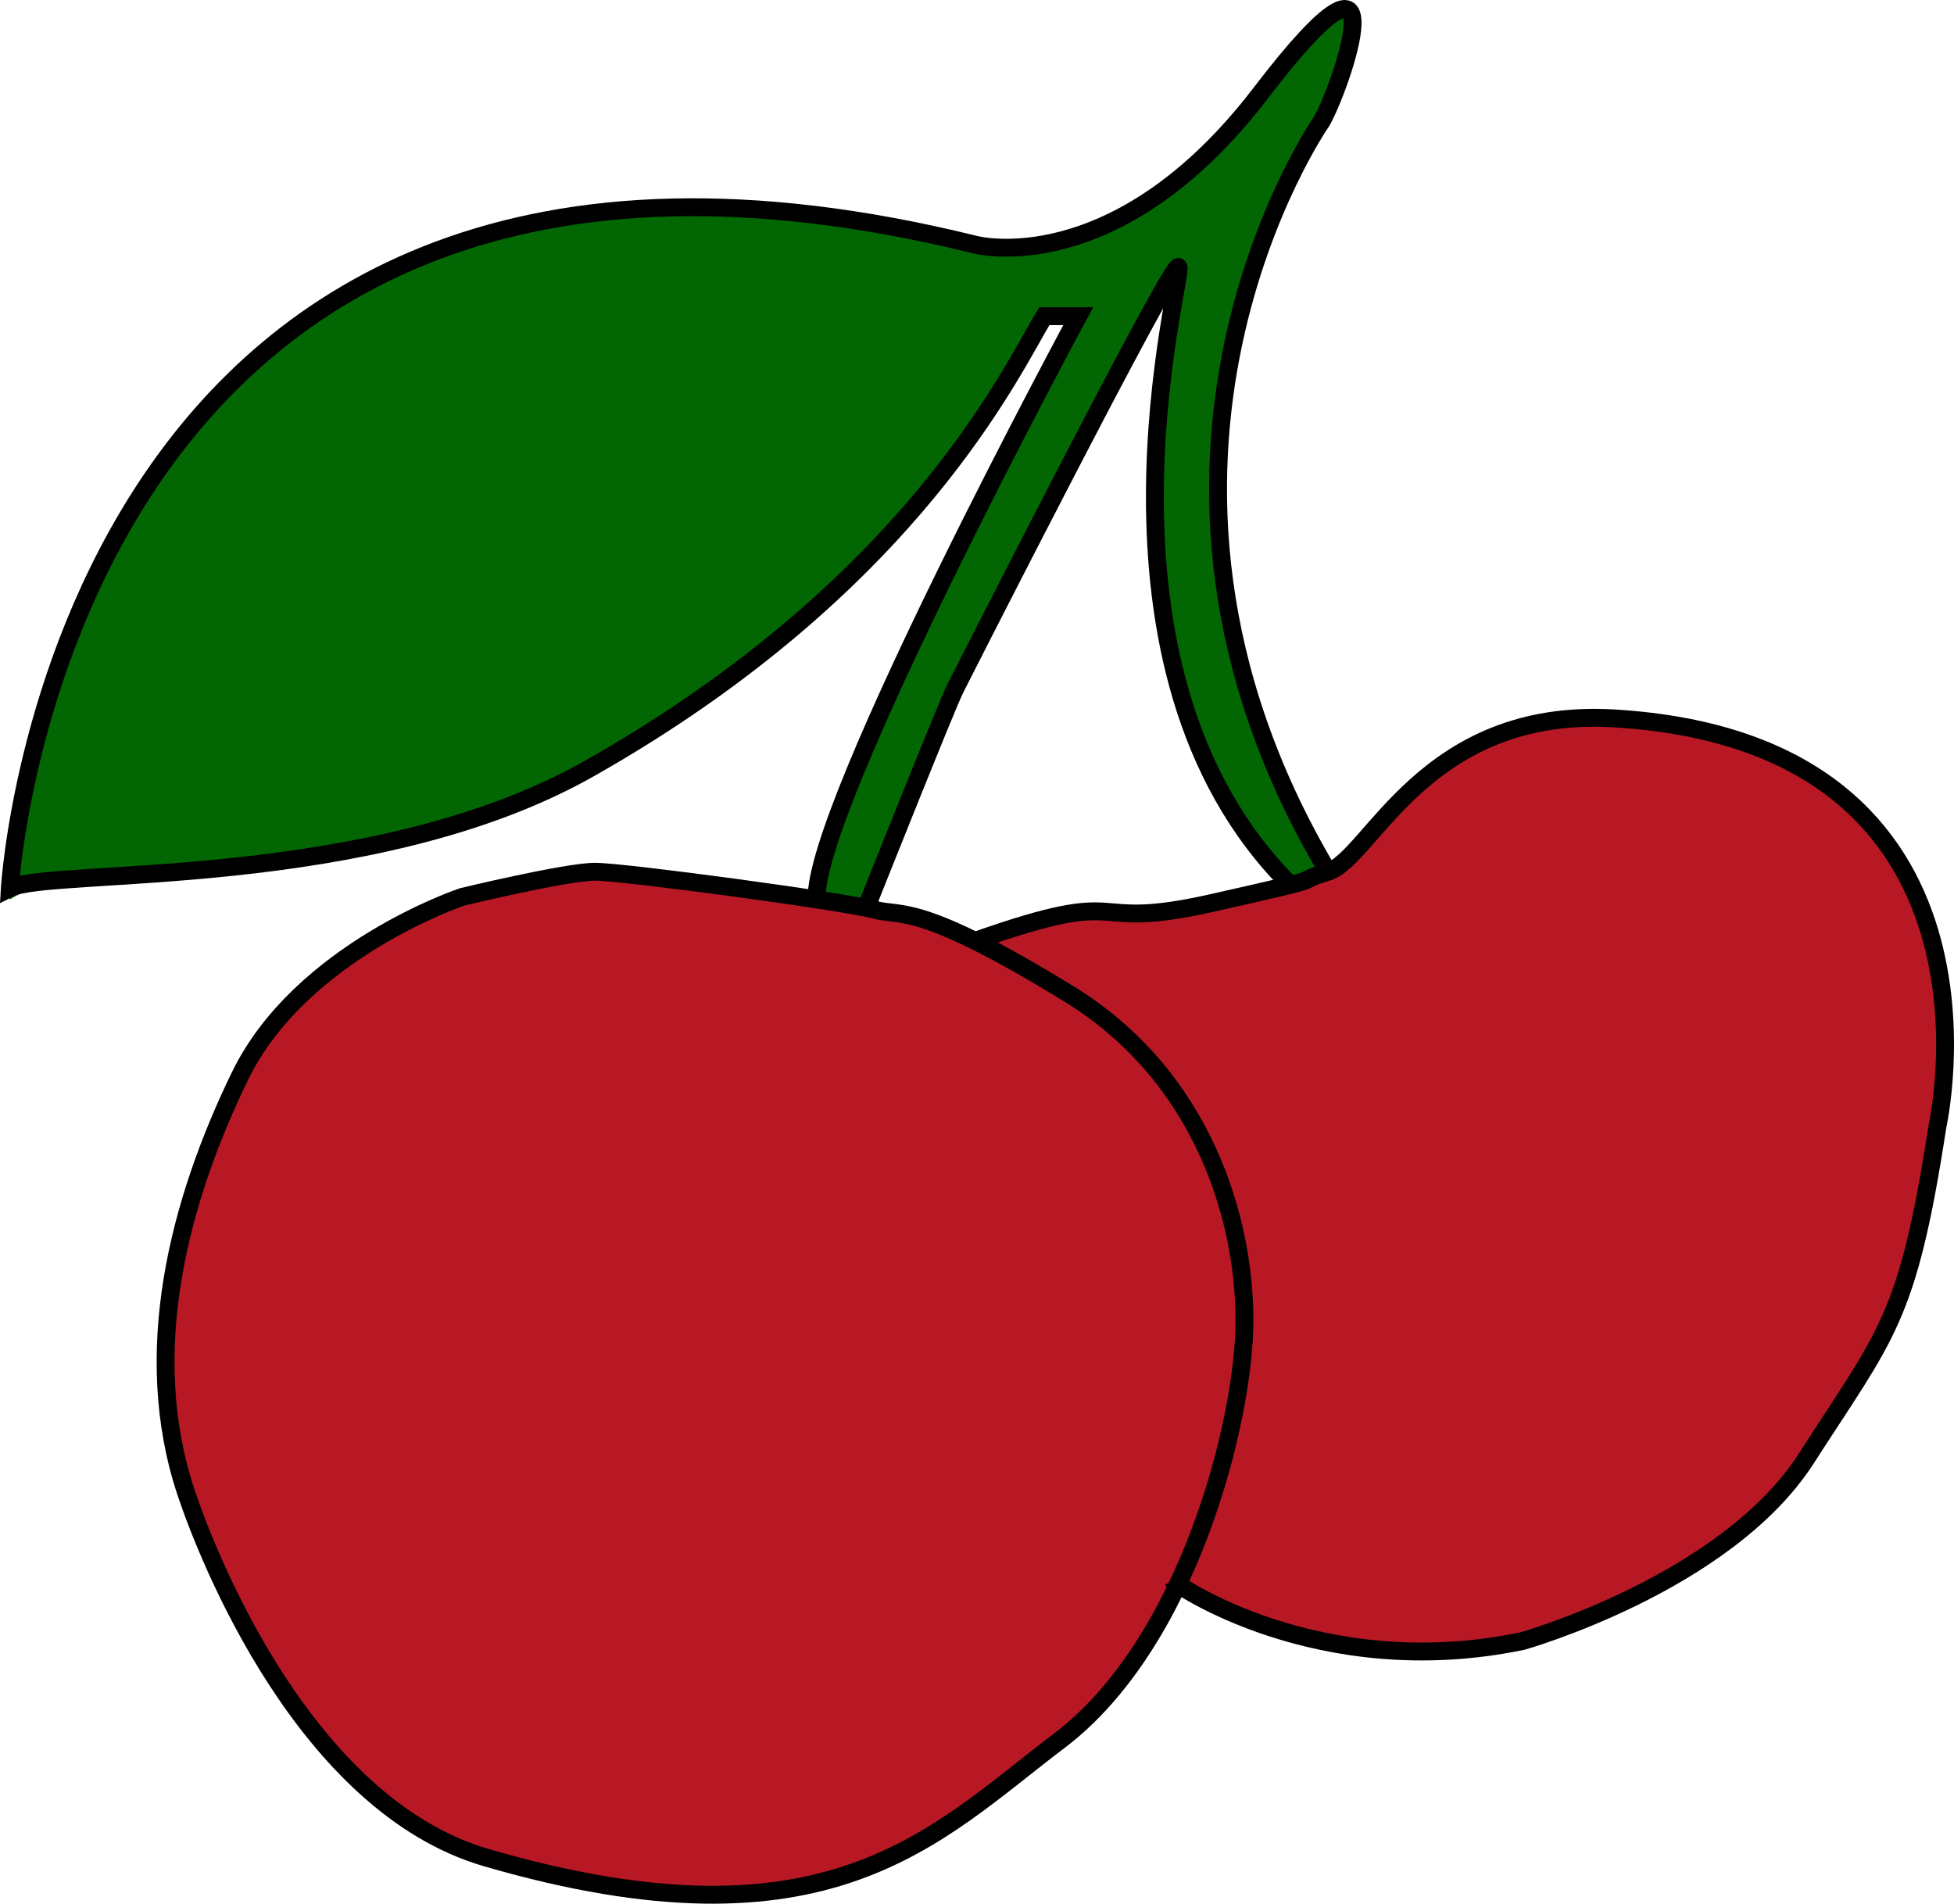
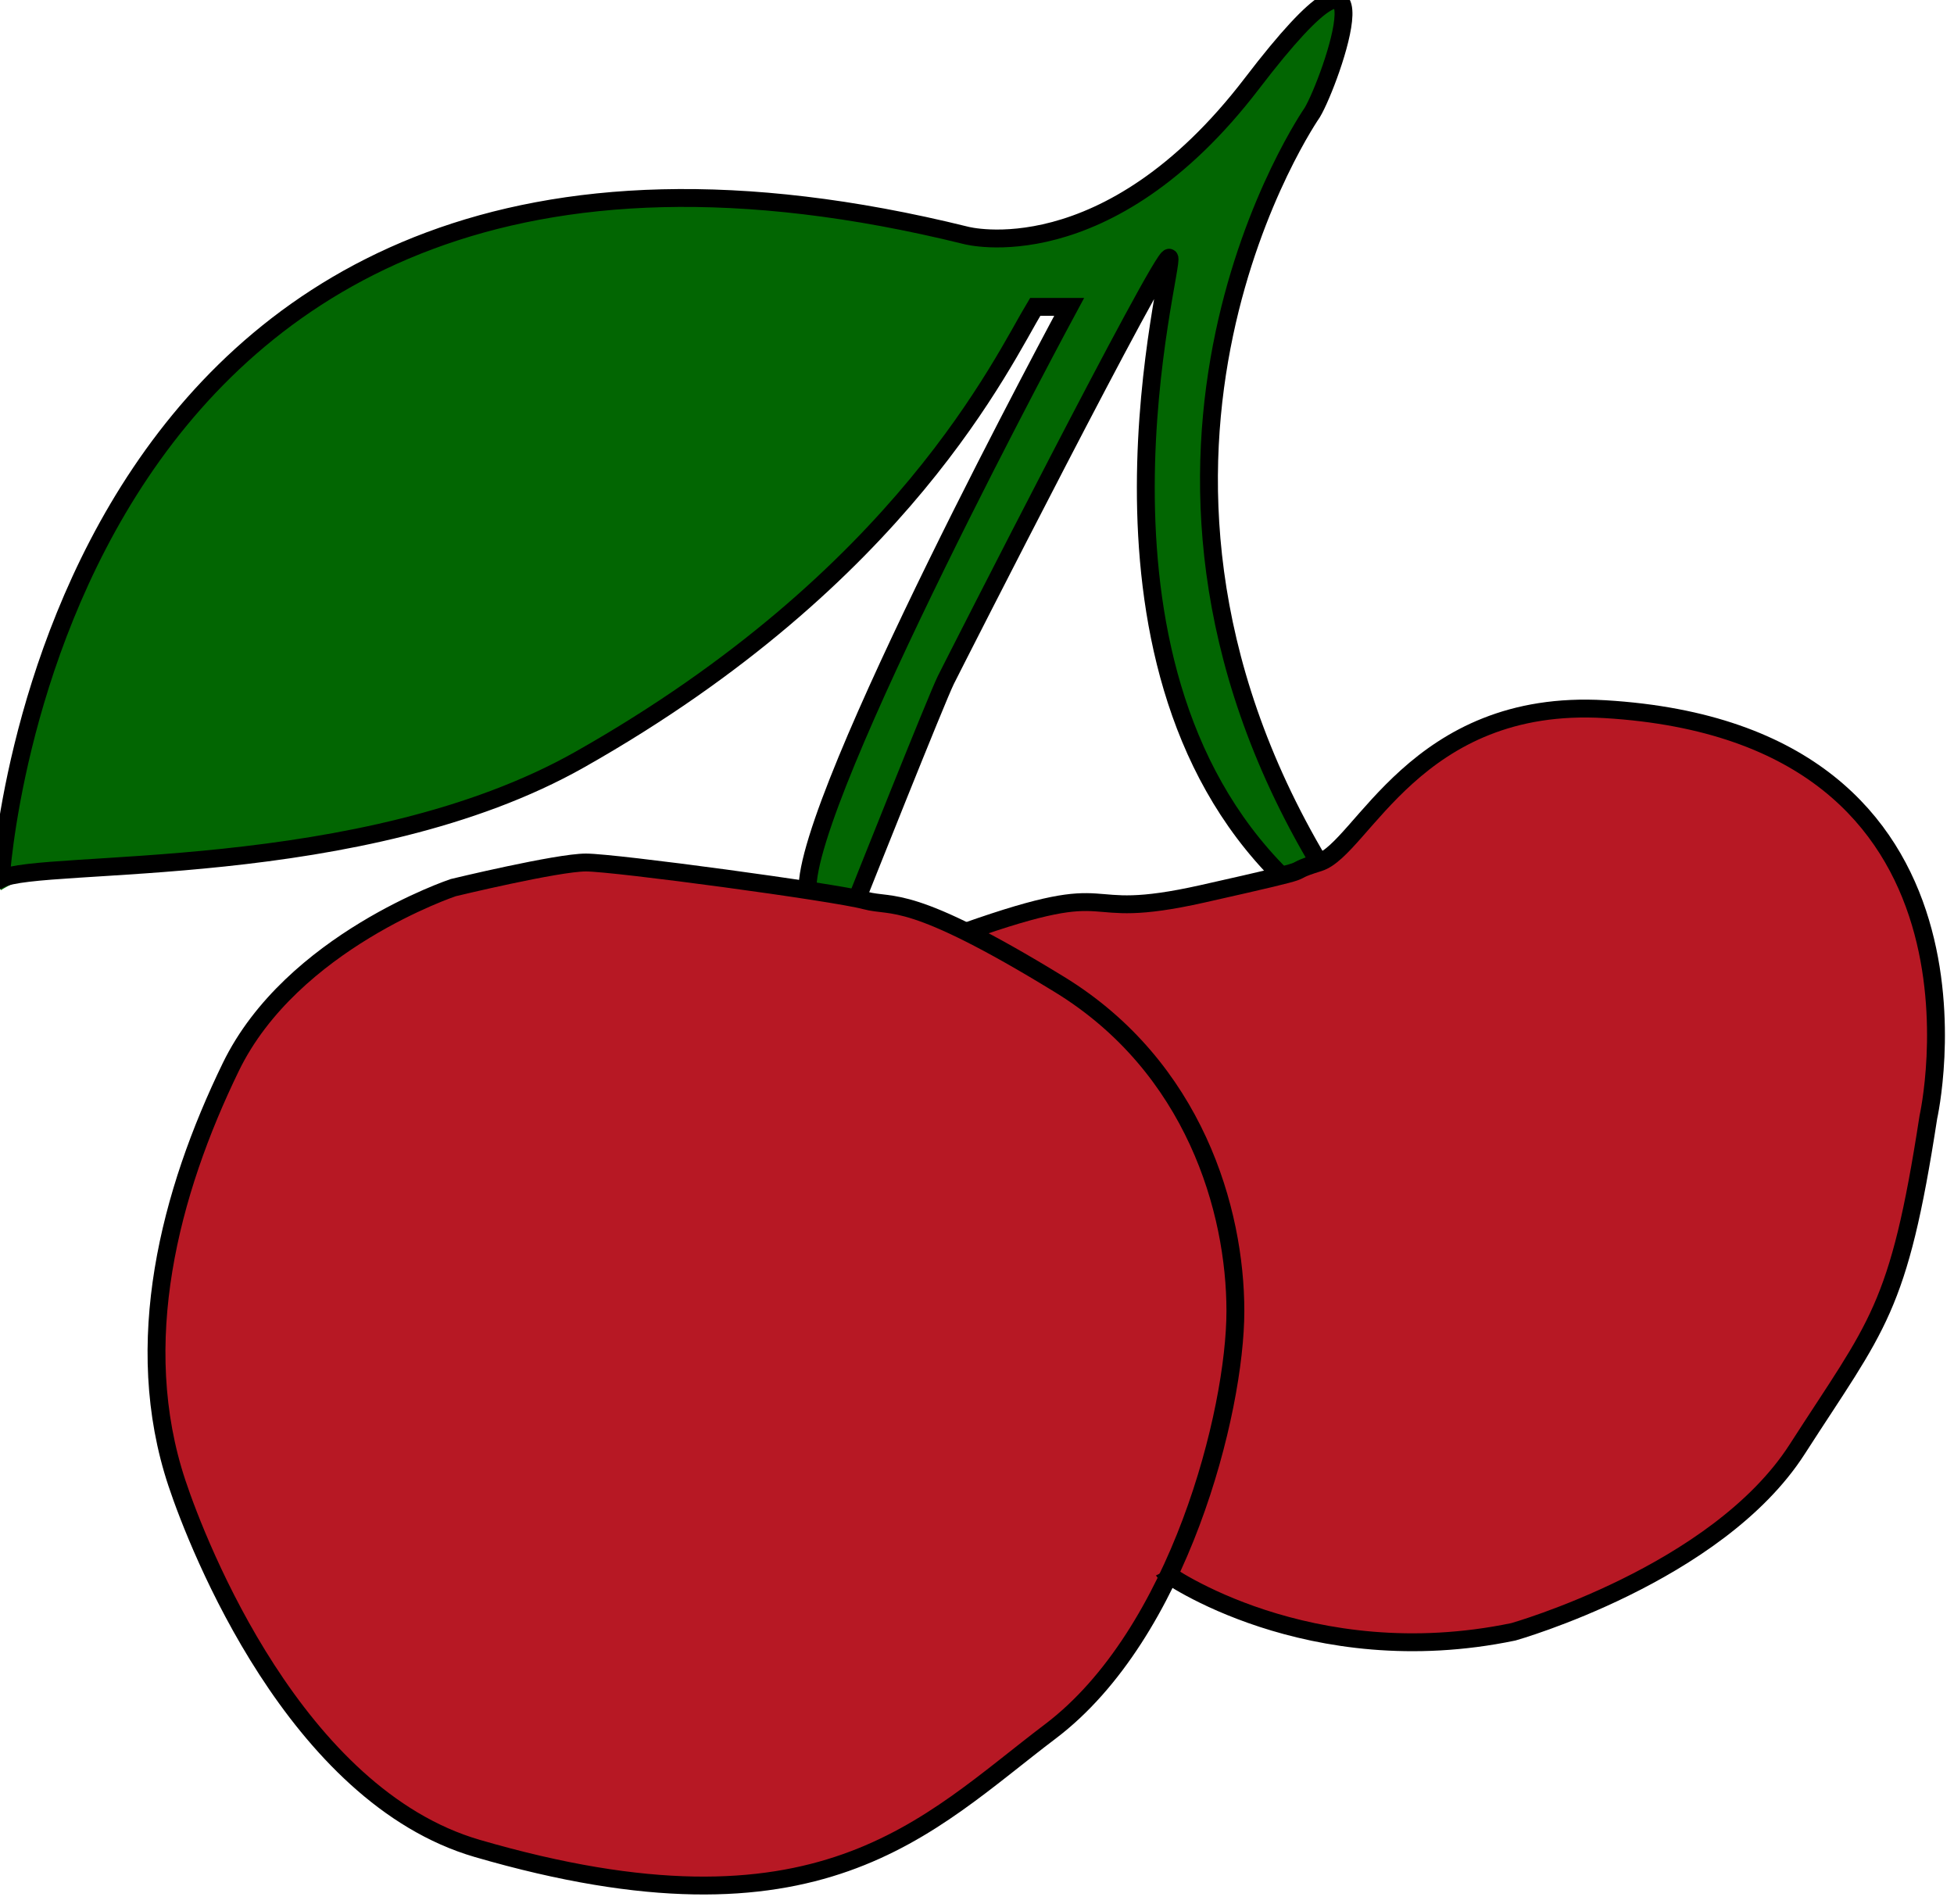
- <svg xmlns="http://www.w3.org/2000/svg" version="1.1" id="Layer_1" x="0px" y="0px" width="109.321px" height="106.505px" viewBox="366.449 537.363 109.321 106.505" enable-background="new 366.449 537.363 109.321 106.505" xml:space="preserve">
+ <svg xmlns="http://www.w3.org/2000/svg" version="1.1" id="Layer_1" x="0px" y="0px" width="109.32px" height="106.504px" viewBox="0 0 109.32 106.504" enable-background="new 0 0 109.32 106.504" xml:space="preserve">
  <g id="invulling_blaadje">
-     <path fill="#026602" d="M412.143,587.686l2.765,0.468l7.262-17.271c0,0,9.359-18.206,9.752-18.051s-0.471,5.823-0.471,5.823   s-0.689,9.003-0.227,10.448c0.461,1.446,1.311,12.458,7.418,17.766l2.107-0.734c0,0-10.934-17.68-3.467-35.757l3.6-7.261   l1.24-4.254l-0.248-0.94l-1.9,1.104l-4.881,5.798c0,0-5.023,4.7-7.568,5.44c-2.547,0.74-3.096,1.504-12.873-0.512   c-9.777-2.017-24.005,0.28-29.445,4.578s-11.781,9.675-14.426,18.003c-2.646,8.328-4.093,14.174-3.781,15.351   c0,0,3.375-2.136,6.625-1.261c0,0,19.112-0.725,29.806-8.487c10.694-7.762,13.944-10.388,21.444-22.888l1.762,0.256l-5.938,11.467   C420.697,566.773,411.41,585.696,412.143,587.686z" />
+     <path fill="#026602" d="M45.185,49.806l2.766,0.469l7.262-17.271c0,0,9.359-18.207,9.752-18.051   c0.394,0.154-0.471,5.822-0.471,5.822s-0.689,9.004-0.228,10.447c0.461,1.447,1.312,12.459,7.418,17.768l2.107-0.734   c0,0-10.934-17.68-3.467-35.758l3.6-7.26l1.24-4.254l-0.248-0.941l-1.9,1.105l-4.881,5.797c0,0-5.022,4.701-7.567,5.439   c-2.547,0.74-3.097,1.504-12.873-0.512c-9.777-2.016-24.005,0.281-29.445,4.578c-5.44,4.299-11.781,9.676-14.426,18.004   c-2.646,8.328-4.093,14.174-3.781,15.35c0,0,3.375-2.135,6.625-1.26c0,0,19.112-0.725,29.806-8.488   c10.694-7.762,13.944-10.387,21.444-22.887l1.762,0.256l-5.938,11.467C53.74,28.894,44.452,47.816,45.185,49.806z" />
  </g>
  <g id="invulling_kers_2">
-     <path fill="#B71824" d="M421.235,590.251l-6.329,27.588l20.605,9.848c0,0,16.543,7.986,30.766-7.057c0,0,8.133-8.273,8.967-23.615   c0.834-15.339-10.238-18.5-18.494-19.42s-11.033,3.737-11.033,3.737s-4.842,5.132-5.217,5.194   c-0.375,0.062-9.875,2.034-11.375,1.948S421.908,589.288,421.235,590.251z" />
+     <path fill="#B71824" d="M54.278,52.371l-6.329,27.588l20.604,9.85c0,0,16.543,7.984,30.767-7.059c0,0,8.133-8.271,8.967-23.615   c0.834-15.338-10.238-18.5-18.494-19.42s-11.033,3.738-11.033,3.738s-4.842,5.131-5.217,5.193s-9.875,2.033-11.375,1.947   S54.95,51.408,54.278,52.371z" />
  </g>
  <g id="invulling_kers">
-     <path fill="#B71824" d="M411.625,587.686c0,0-7.375-1.592-11.5-1.551s-12.692,2.473-17.284,7.319   c-4.592,4.846-7.42,16.305-7.129,20.096c0.291,3.793,0.451,8.998,6.619,18.416s15.084,10.971,24.751,11.402   c9.667,0.43,18.603-7.723,24.011-14.979c5.406-7.258,5.617-21.703,4.387-22.271S434.5,591.155,411.625,587.686z" />
+     <path fill="#B71824" d="M44.667,49.806c0,0-7.375-1.592-11.5-1.551s-12.692,2.473-17.284,7.318s-7.42,16.305-7.129,20.096   c0.291,3.793,0.451,8.998,6.619,18.416s15.084,10.971,24.751,11.402c9.667,0.43,18.603-7.723,24.011-14.979   c5.406-7.258,5.617-21.703,4.388-22.271C67.292,67.669,67.542,53.275,44.667,49.806z" />
  </g>
  <g id="omlijning">
-     <path fill="none" stroke="#000000" stroke-miterlimit="10" d="M392.314,587.539c0,0-9.033,3.012-12.445,10.037   c-3.412,7.025-5.62,15.455-3.011,23.285c1.183,3.551,6.633,17.471,16.799,20.43c19.179,5.582,25.106-1.281,32.063-6.545   c7.203-5.449,10.354-17.9,10.354-23.521s-2.289-13.641-9.836-18.266c-8.446-5.175-9.309-4.281-10.863-4.701   c-1.733-0.468-14.028-2.124-15.634-2.124C398.135,586.133,392.314,587.539,392.314,587.539z" />
-     <path fill="none" stroke="#000000" stroke-miterlimit="10" d="M432.083,625.8c0.061,0.125,8.104,5.75,19.541,3.375   c0,0,11.377-3.209,15.877-10.209c4.498-7,5.676-7.748,7.342-18.582c0,0,4.844-21.459-18.094-22.829   c-10.605-0.633-13.582,7.829-16,8.579c-2.416,0.75,0.918,0.083-6.5,1.749c-7.416,1.666-4.188-1.083-13.25,2.12" />
-     <path fill="none" stroke="#000000" stroke-miterlimit="10" d="M414.907,588.152c0,0,4.468-11.229,4.968-12.229   S432,552.05,432.375,552.3s-5.965,22.388,6.268,34.569" />
-     <path fill="none" stroke="#000000" stroke-miterlimit="10" d="M440.75,586.134c-13.625-22.916-0.375-41.959-0.375-41.959   c1.035-1.73,4.75-12.25-3.375-1.625s-16,8.5-16,8.5c-51.125-12.625-54,36-54,36c2.259-1.151,20.237,0.202,32.407-6.683   c18.117-10.249,23.655-22.32,25.467-25.317c0,0,0,0,1.9,0c0,0-14.865,27.521-14.633,32.636" />
+     <path fill="none" stroke="#000000" stroke-miterlimit="10" d="M25.357,49.66c0,0-9.033,3.012-12.445,10.037   c-3.412,7.023-5.62,15.455-3.011,23.285c1.183,3.551,6.633,17.471,16.799,20.43c19.179,5.582,25.105-1.281,32.062-6.545   c7.203-5.449,10.354-17.9,10.354-23.521s-2.289-13.641-9.836-18.266c-8.446-5.176-9.31-4.281-10.863-4.701   c-1.733-0.469-14.028-2.125-15.634-2.125C31.177,48.253,25.357,49.66,25.357,49.66z" />
+     <path fill="none" stroke="#000000" stroke-miterlimit="10" d="M65.125,87.919c0.061,0.125,8.104,5.75,19.541,3.375   c0,0,11.377-3.209,15.877-10.209c4.498-7,5.676-7.748,7.342-18.582c0,0,4.845-21.459-18.094-22.828   c-10.604-0.633-13.582,7.828-16,8.578c-2.416,0.75,0.918,0.084-6.5,1.75c-7.416,1.666-4.188-1.084-13.25,2.119" />
+     <path fill="none" stroke="#000000" stroke-miterlimit="10" d="M47.949,50.273c0,0,4.468-11.23,4.968-12.23   s12.125-23.873,12.5-23.623s-5.965,22.389,6.268,34.57" />
+     <path fill="none" stroke="#000000" stroke-miterlimit="10" d="M73.792,48.253C60.167,25.337,73.417,6.294,73.417,6.294   c1.035-1.729,4.75-12.25-3.375-1.625s-16,8.5-16,8.5c-51.125-12.625-54,36-54,36c2.259-1.15,20.237,0.203,32.407-6.682   c18.117-10.25,23.655-22.32,25.467-25.318c0,0,0,0,1.9,0c0,0-14.865,27.521-14.634,32.637" />
  </g>
</svg>
